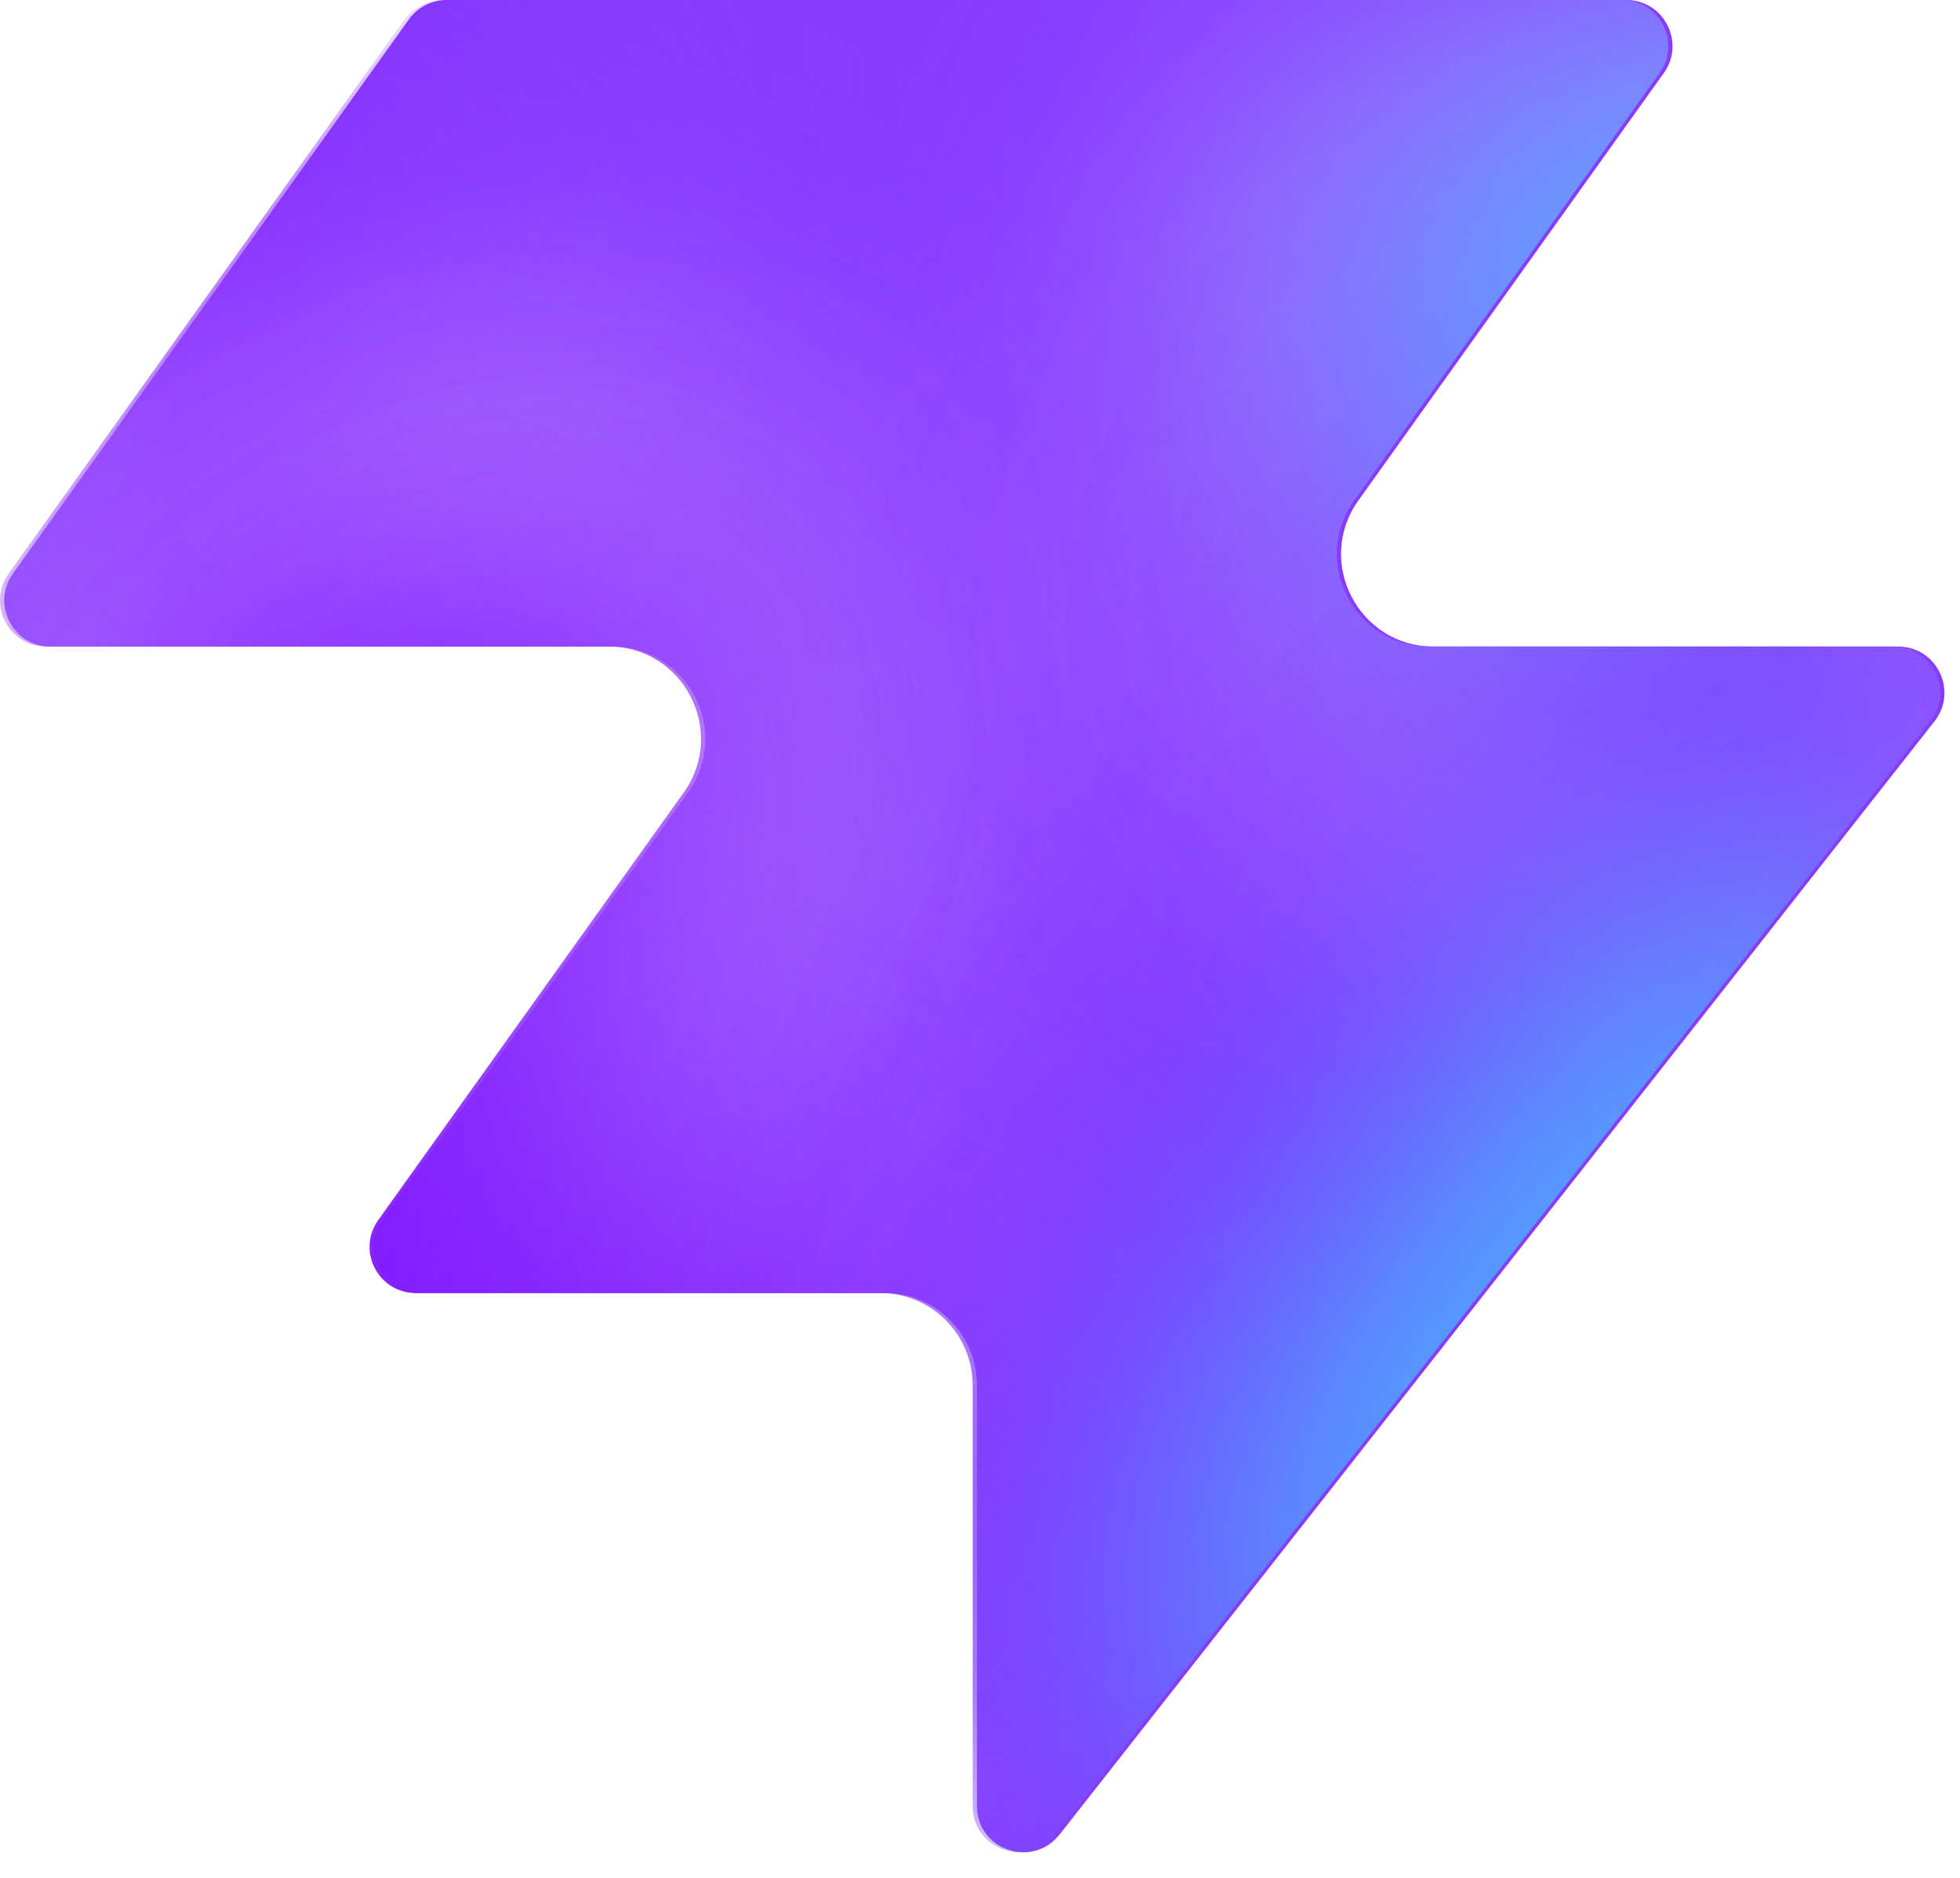
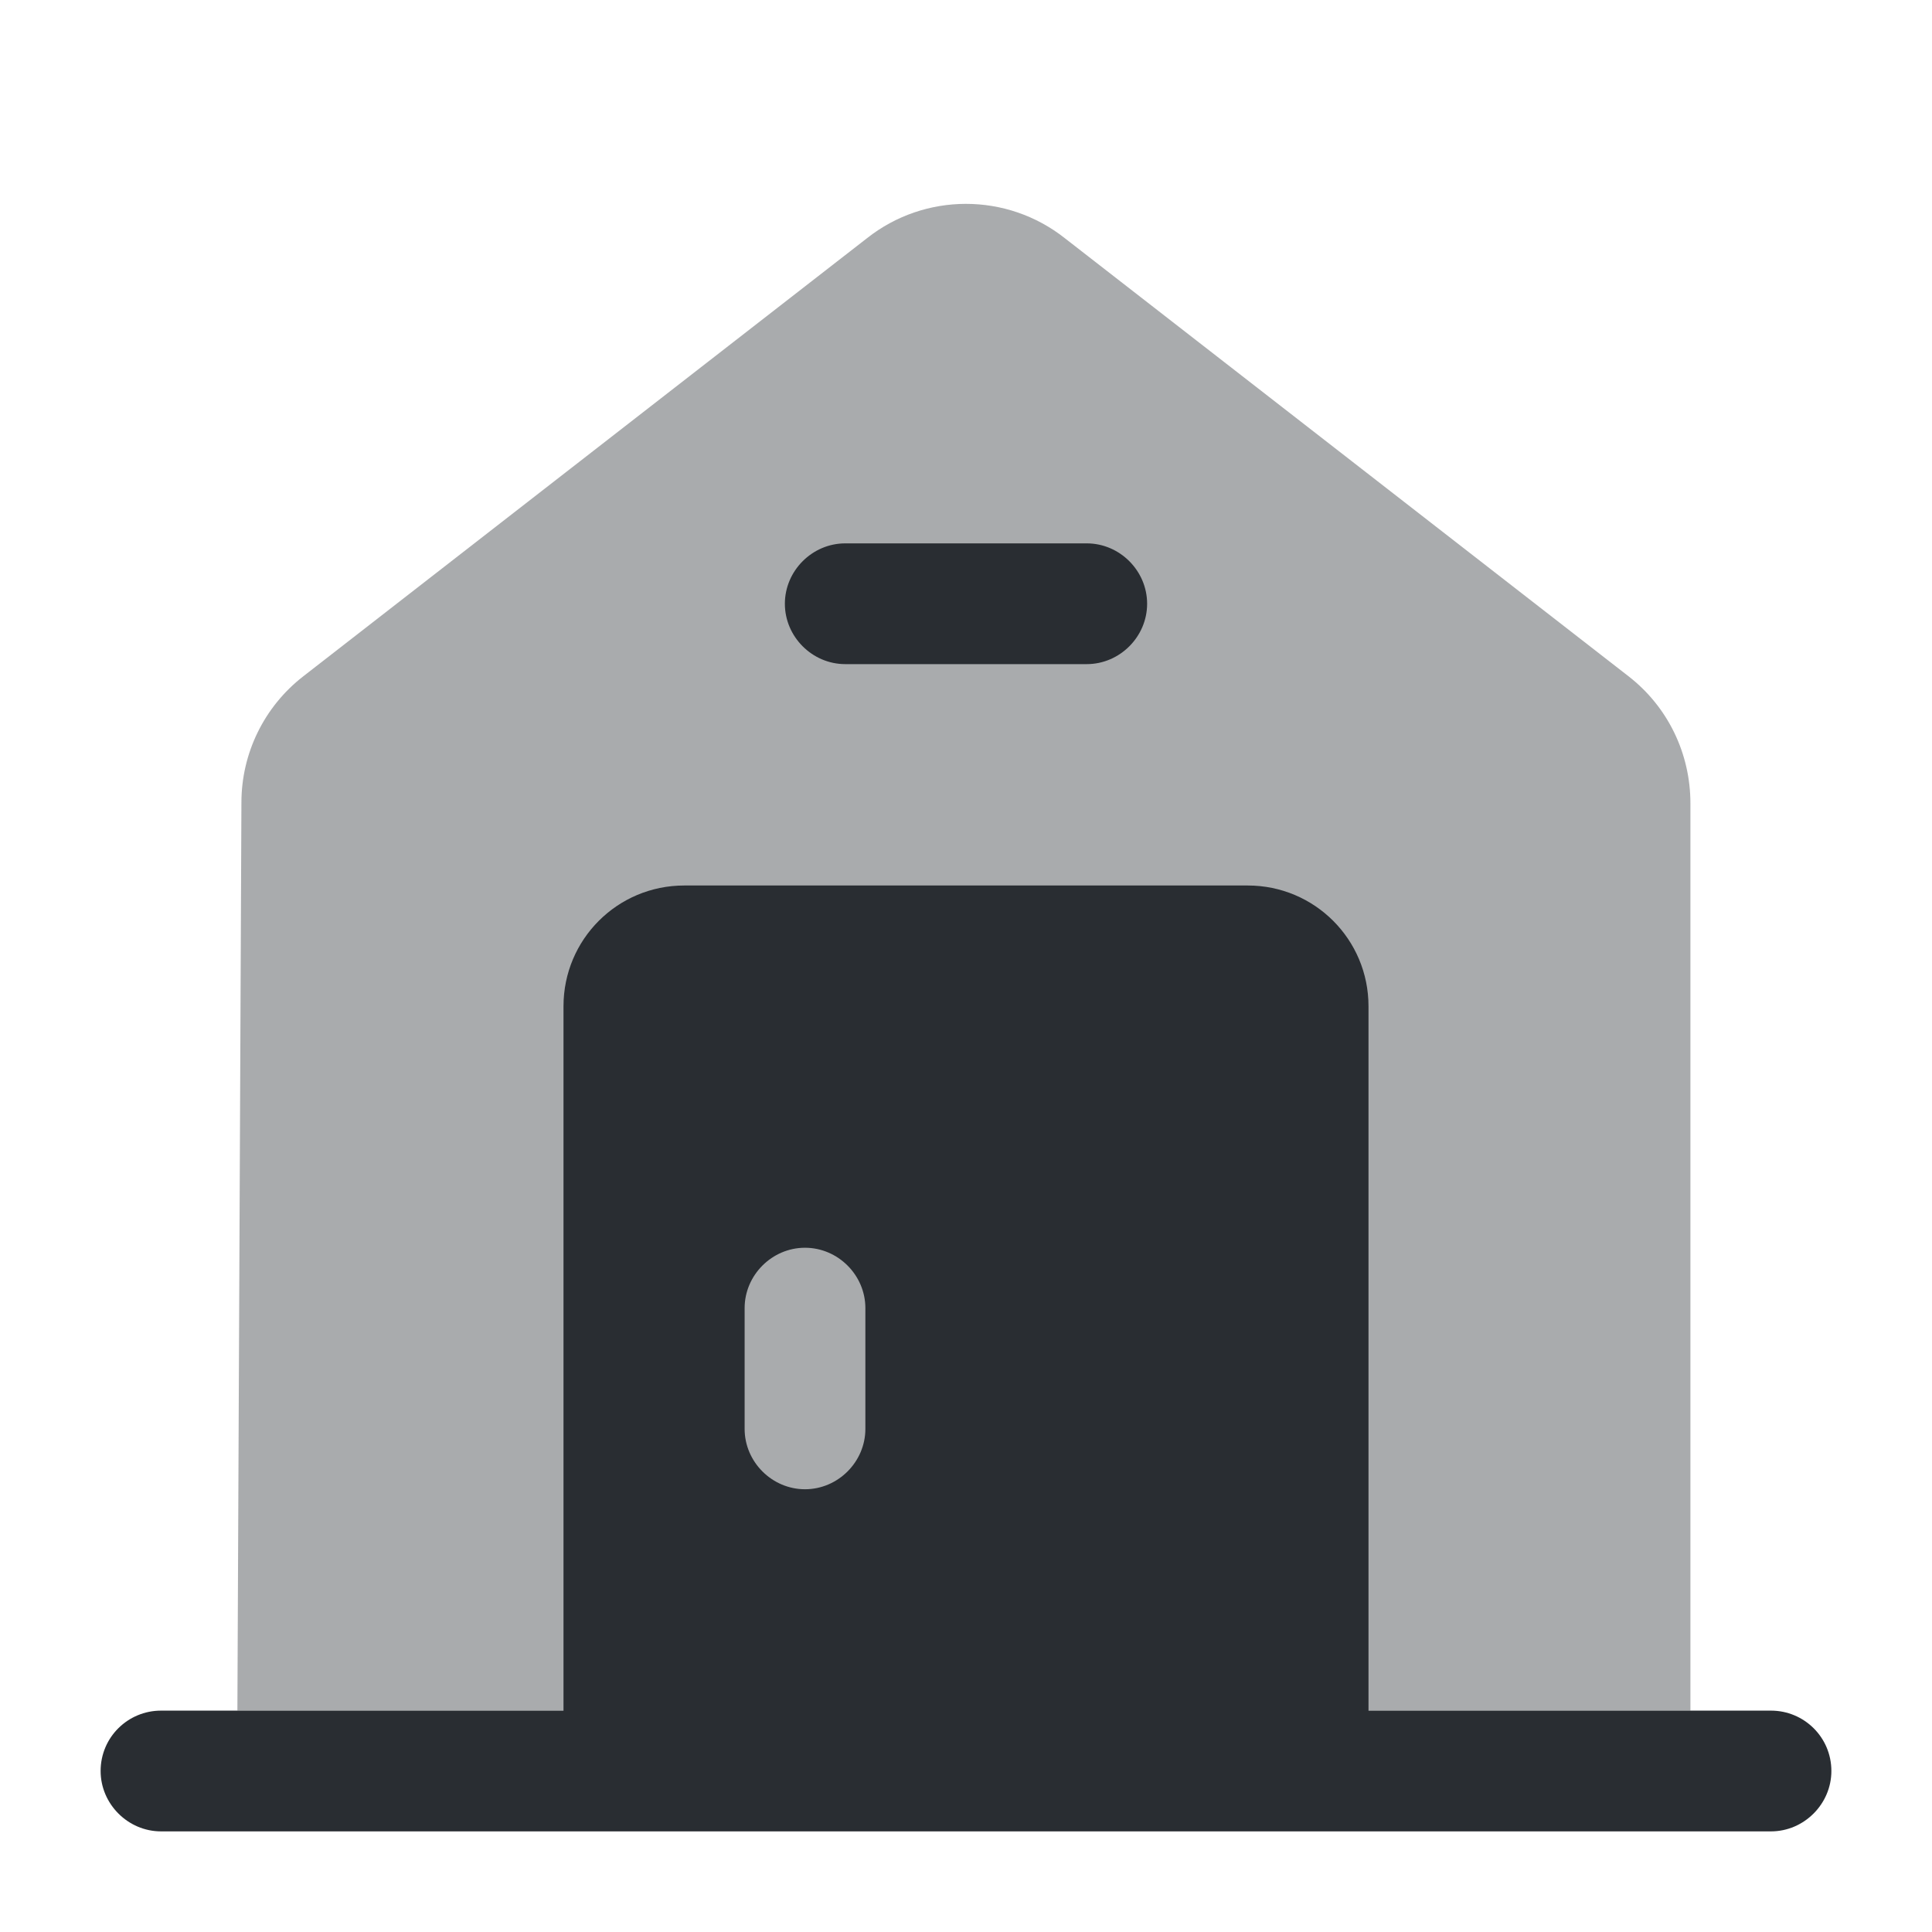
- <svg xmlns="http://www.w3.org/2000/svg" width="48" height="46" fill="none" viewBox="0 0 48 46">
-   <path fill="#863bff" d="M25.946 44.938c-.664.845-2.021.375-2.021-.698V33.937a2.26 2.26 0 0 0-2.262-2.262H10.287c-.92 0-1.456-1.04-.92-1.788l7.48-10.471c1.07-1.497 0-3.578-1.842-3.578H1.237c-.92 0-1.456-1.04-.92-1.788L10.013.474c.214-.297.556-.474.92-.474h28.894c.92 0 1.456 1.04.92 1.788l-7.48 10.471c-1.07 1.498 0 3.579 1.842 3.579h11.377c.943 0 1.473 1.088.89 1.83L25.947 44.94z" style="fill:#863bff;fill:color(display-p3 .525 .23 1);fill-opacity:1" />
-   <mask id="a" width="48" height="46" x="0" y="0" maskUnits="userSpaceOnUse" style="mask-type:alpha">
-     <path fill="#000" d="M25.842 44.938c-.664.844-2.021.375-2.021-.698V33.937a2.26 2.26 0 0 0-2.262-2.262H10.183c-.92 0-1.456-1.04-.92-1.788l7.48-10.471c1.07-1.498 0-3.579-1.842-3.579H1.133c-.92 0-1.456-1.04-.92-1.787L9.91.473c.214-.297.556-.474.92-.474h28.894c.92 0 1.456 1.04.92 1.788l-7.48 10.471c-1.07 1.498 0 3.578 1.842 3.578h11.377c.943 0 1.473 1.088.89 1.832L25.843 44.94z" style="fill:#000;fill-opacity:1" />
-   </mask>
-   <g mask="url(#a)">
-     <g filter="url(#b)">
-       <ellipse cx="5.508" cy="14.704" fill="#ede6ff" rx="5.508" ry="14.704" style="fill:#ede6ff;fill:color(display-p3 .927 .903 1);fill-opacity:1" transform="matrix(.00324 1 1 -.00324 -4.47 31.516)" />
-     </g>
-     <g filter="url(#c)">
-       <ellipse cx="10.399" cy="29.851" fill="#ede6ff" rx="10.399" ry="29.851" style="fill:#ede6ff;fill:color(display-p3 .927 .903 1);fill-opacity:1" transform="matrix(.00324 1 1 -.00324 -39.328 7.883)" />
-     </g>
-     <g filter="url(#d)">
-       <ellipse cx="5.508" cy="30.487" fill="#7e14ff" rx="5.508" ry="30.487" style="fill:#7e14ff;fill:color(display-p3 .492 .077 1);fill-opacity:1" transform="rotate(89.814 -25.913 -14.639)scale(1 -1)" />
-     </g>
-     <g filter="url(#e)">
-       <ellipse cx="5.508" cy="30.599" fill="#7e14ff" rx="5.508" ry="30.599" style="fill:#7e14ff;fill:color(display-p3 .492 .077 1);fill-opacity:1" transform="rotate(89.814 -32.644 -3.334)scale(1 -1)" />
-     </g>
-     <g filter="url(#f)">
-       <ellipse cx="5.508" cy="30.599" fill="#7e14ff" rx="5.508" ry="30.599" style="fill:#7e14ff;fill:color(display-p3 .492 .077 1);fill-opacity:1" transform="matrix(.00324 1 1 -.00324 -34.34 30.47)" />
-     </g>
-     <g filter="url(#g)">
-       <ellipse cx="14.072" cy="22.078" fill="#ede6ff" rx="14.072" ry="22.078" style="fill:#ede6ff;fill:color(display-p3 .927 .903 1);fill-opacity:1" transform="rotate(93.35 24.506 48.493)scale(-1 1)" />
-     </g>
-     <g filter="url(#h)">
-       <ellipse cx="3.47" cy="21.501" fill="#7e14ff" rx="3.47" ry="21.501" style="fill:#7e14ff;fill:color(display-p3 .492 .077 1);fill-opacity:1" transform="rotate(89.009 28.708 47.59)scale(-1 1)" />
-     </g>
-     <g filter="url(#i)">
-       <ellipse cx="3.47" cy="21.501" fill="#7e14ff" rx="3.47" ry="21.501" style="fill:#7e14ff;fill:color(display-p3 .492 .077 1);fill-opacity:1" transform="rotate(89.009 28.708 47.59)scale(-1 1)" />
-     </g>
-     <g filter="url(#j)">
-       <ellipse cx=".387" cy="8.972" fill="#7e14ff" rx="4.407" ry="29.108" style="fill:#7e14ff;fill:color(display-p3 .492 .077 1);fill-opacity:1" transform="rotate(39.51 .387 8.972)" />
-     </g>
-     <g filter="url(#k)">
-       <ellipse cx="47.523" cy="-6.092" fill="#7e14ff" rx="4.407" ry="29.108" style="fill:#7e14ff;fill:color(display-p3 .492 .077 1);fill-opacity:1" transform="rotate(37.892 47.523 -6.092)" />
-     </g>
-     <g filter="url(#l)">
-       <ellipse cx="41.412" cy="6.333" fill="#47bfff" rx="5.971" ry="9.665" style="fill:#47bfff;fill:color(display-p3 .28 .748 1);fill-opacity:1" transform="rotate(37.892 41.412 6.333)" />
-     </g>
-     <g filter="url(#m)">
-       <ellipse cx="-1.879" cy="38.332" fill="#7e14ff" rx="4.407" ry="29.108" style="fill:#7e14ff;fill:color(display-p3 .492 .077 1);fill-opacity:1" transform="rotate(37.892 -1.88 38.332)" />
-     </g>
-     <g filter="url(#n)">
-       <ellipse cx="-1.879" cy="38.332" fill="#7e14ff" rx="4.407" ry="29.108" style="fill:#7e14ff;fill:color(display-p3 .492 .077 1);fill-opacity:1" transform="rotate(37.892 -1.88 38.332)" />
-     </g>
-     <g filter="url(#o)">
-       <ellipse cx="35.651" cy="29.907" fill="#7e14ff" rx="4.407" ry="29.108" style="fill:#7e14ff;fill:color(display-p3 .492 .077 1);fill-opacity:1" transform="rotate(37.892 35.651 29.907)" />
-     </g>
-     <g filter="url(#p)">
-       <ellipse cx="38.418" cy="32.4" fill="#47bfff" rx="5.971" ry="15.297" style="fill:#47bfff;fill:color(display-p3 .28 .748 1);fill-opacity:1" transform="rotate(37.892 38.418 32.4)" />
-     </g>
-   </g>
-   <defs>
-     <filter id="b" width="60.045" height="41.654" x="-19.77" y="16.149" color-interpolation-filters="sRGB" filterUnits="userSpaceOnUse">
-       <feFlood flood-opacity="0" result="BackgroundImageFix" />
-       <feBlend in="SourceGraphic" in2="BackgroundImageFix" result="shape" />
-       <feGaussianBlur result="effect1_foregroundBlur_2002_17158" stdDeviation="7.659" />
-     </filter>
-     <filter id="c" width="90.34" height="51.437" x="-54.613" y="-7.533" color-interpolation-filters="sRGB" filterUnits="userSpaceOnUse">
-       <feFlood flood-opacity="0" result="BackgroundImageFix" />
-       <feBlend in="SourceGraphic" in2="BackgroundImageFix" result="shape" />
-       <feGaussianBlur result="effect1_foregroundBlur_2002_17158" stdDeviation="7.659" />
-     </filter>
-     <filter id="d" width="79.355" height="29.4" x="-49.64" y="2.03" color-interpolation-filters="sRGB" filterUnits="userSpaceOnUse">
-       <feFlood flood-opacity="0" result="BackgroundImageFix" />
-       <feBlend in="SourceGraphic" in2="BackgroundImageFix" result="shape" />
-       <feGaussianBlur result="effect1_foregroundBlur_2002_17158" stdDeviation="4.596" />
-     </filter>
-     <filter id="e" width="79.579" height="29.4" x="-45.045" y="20.029" color-interpolation-filters="sRGB" filterUnits="userSpaceOnUse">
-       <feFlood flood-opacity="0" result="BackgroundImageFix" />
-       <feBlend in="SourceGraphic" in2="BackgroundImageFix" result="shape" />
-       <feGaussianBlur result="effect1_foregroundBlur_2002_17158" stdDeviation="4.596" />
-     </filter>
-     <filter id="f" width="79.579" height="29.4" x="-43.513" y="21.178" color-interpolation-filters="sRGB" filterUnits="userSpaceOnUse">
-       <feFlood flood-opacity="0" result="BackgroundImageFix" />
-       <feBlend in="SourceGraphic" in2="BackgroundImageFix" result="shape" />
-       <feGaussianBlur result="effect1_foregroundBlur_2002_17158" stdDeviation="4.596" />
-     </filter>
-     <filter id="g" width="74.749" height="58.852" x="15.756" y="-17.901" color-interpolation-filters="sRGB" filterUnits="userSpaceOnUse">
-       <feFlood flood-opacity="0" result="BackgroundImageFix" />
-       <feBlend in="SourceGraphic" in2="BackgroundImageFix" result="shape" />
-       <feGaussianBlur result="effect1_foregroundBlur_2002_17158" stdDeviation="7.659" />
-     </filter>
-     <filter id="h" width="61.377" height="25.362" x="23.548" y="2.284" color-interpolation-filters="sRGB" filterUnits="userSpaceOnUse">
-       <feFlood flood-opacity="0" result="BackgroundImageFix" />
-       <feBlend in="SourceGraphic" in2="BackgroundImageFix" result="shape" />
-       <feGaussianBlur result="effect1_foregroundBlur_2002_17158" stdDeviation="4.596" />
-     </filter>
-     <filter id="i" width="61.377" height="25.362" x="23.548" y="2.284" color-interpolation-filters="sRGB" filterUnits="userSpaceOnUse">
-       <feFlood flood-opacity="0" result="BackgroundImageFix" />
-       <feBlend in="SourceGraphic" in2="BackgroundImageFix" result="shape" />
-       <feGaussianBlur result="effect1_foregroundBlur_2002_17158" stdDeviation="4.596" />
-     </filter>
-     <filter id="j" width="56.045" height="63.649" x="-27.636" y="-22.853" color-interpolation-filters="sRGB" filterUnits="userSpaceOnUse">
-       <feFlood flood-opacity="0" result="BackgroundImageFix" />
-       <feBlend in="SourceGraphic" in2="BackgroundImageFix" result="shape" />
-       <feGaussianBlur result="effect1_foregroundBlur_2002_17158" stdDeviation="4.596" />
-     </filter>
-     <filter id="k" width="54.814" height="64.646" x="20.116" y="-38.415" color-interpolation-filters="sRGB" filterUnits="userSpaceOnUse">
-       <feFlood flood-opacity="0" result="BackgroundImageFix" />
-       <feBlend in="SourceGraphic" in2="BackgroundImageFix" result="shape" />
-       <feGaussianBlur result="effect1_foregroundBlur_2002_17158" stdDeviation="4.596" />
-     </filter>
-     <filter id="l" width="33.541" height="35.313" x="24.641" y="-11.323" color-interpolation-filters="sRGB" filterUnits="userSpaceOnUse">
-       <feFlood flood-opacity="0" result="BackgroundImageFix" />
-       <feBlend in="SourceGraphic" in2="BackgroundImageFix" result="shape" />
-       <feGaussianBlur result="effect1_foregroundBlur_2002_17158" stdDeviation="4.596" />
-     </filter>
-     <filter id="m" width="54.814" height="64.646" x="-29.286" y="6.009" color-interpolation-filters="sRGB" filterUnits="userSpaceOnUse">
-       <feFlood flood-opacity="0" result="BackgroundImageFix" />
-       <feBlend in="SourceGraphic" in2="BackgroundImageFix" result="shape" />
-       <feGaussianBlur result="effect1_foregroundBlur_2002_17158" stdDeviation="4.596" />
-     </filter>
-     <filter id="n" width="54.814" height="64.646" x="-29.286" y="6.009" color-interpolation-filters="sRGB" filterUnits="userSpaceOnUse">
-       <feFlood flood-opacity="0" result="BackgroundImageFix" />
-       <feBlend in="SourceGraphic" in2="BackgroundImageFix" result="shape" />
-       <feGaussianBlur result="effect1_foregroundBlur_2002_17158" stdDeviation="4.596" />
-     </filter>
-     <filter id="o" width="54.814" height="64.646" x="8.244" y="-2.416" color-interpolation-filters="sRGB" filterUnits="userSpaceOnUse">
-       <feFlood flood-opacity="0" result="BackgroundImageFix" />
-       <feBlend in="SourceGraphic" in2="BackgroundImageFix" result="shape" />
-       <feGaussianBlur result="effect1_foregroundBlur_2002_17158" stdDeviation="4.596" />
-     </filter>
-     <filter id="p" width="39.409" height="43.623" x="18.713" y="10.588" color-interpolation-filters="sRGB" filterUnits="userSpaceOnUse">
-       <feFlood flood-opacity="0" result="BackgroundImageFix" />
-       <feBlend in="SourceGraphic" in2="BackgroundImageFix" result="shape" />
-       <feGaussianBlur result="effect1_foregroundBlur_2002_17158" stdDeviation="4.596" />
-     </filter>
-   </defs>
+ <svg xmlns="http://www.w3.org/2000/svg" width="800px" height="800px" viewBox="0 0 24 24" fill="none">
+   <path d="M22.75 22C22.75 22.41 22.41 22.75 22 22.75H2C1.59 22.75 1.25 22.41 1.25 22C1.25 21.58 1.59 21.25 2 21.25H22C22.41 21.25 22.75 21.58 22.75 22Z" fill="#292D32" />
+   <path opacity="0.4" d="M20.999 9.98V21.25H2.949L2.999 9.97C2.999 9.36 3.279 8.78 3.769 8.4L10.769 2.96C11.489 2.39 12.509 2.39 13.229 2.96L20.229 8.4C20.719 8.78 20.999 9.36 20.999 9.98Z" fill="#292D32" />
+   <path d="M13.5 8.25H10.5C10.09 8.25 9.75 7.91 9.75 7.5C9.75 7.09 10.09 6.75 10.5 6.75H13.5C13.91 6.75 14.25 7.09 14.25 7.5C14.25 7.91 13.91 8.25 13.5 8.25Z" fill="#292D32" />
+   <path d="M15.5 11H8.5C7.67 11 7 11.67 7 12.5V22H17V12.5C17 11.67 16.33 11 15.5 11ZM10.75 17.75C10.75 18.16 10.41 18.5 10 18.5C9.59 18.5 9.25 18.16 9.25 17.75V16.25C9.25 15.84 9.59 15.5 10 15.5C10.41 15.5 10.75 15.84 10.75 16.25V17.75Z" fill="#292D32" />
</svg>
